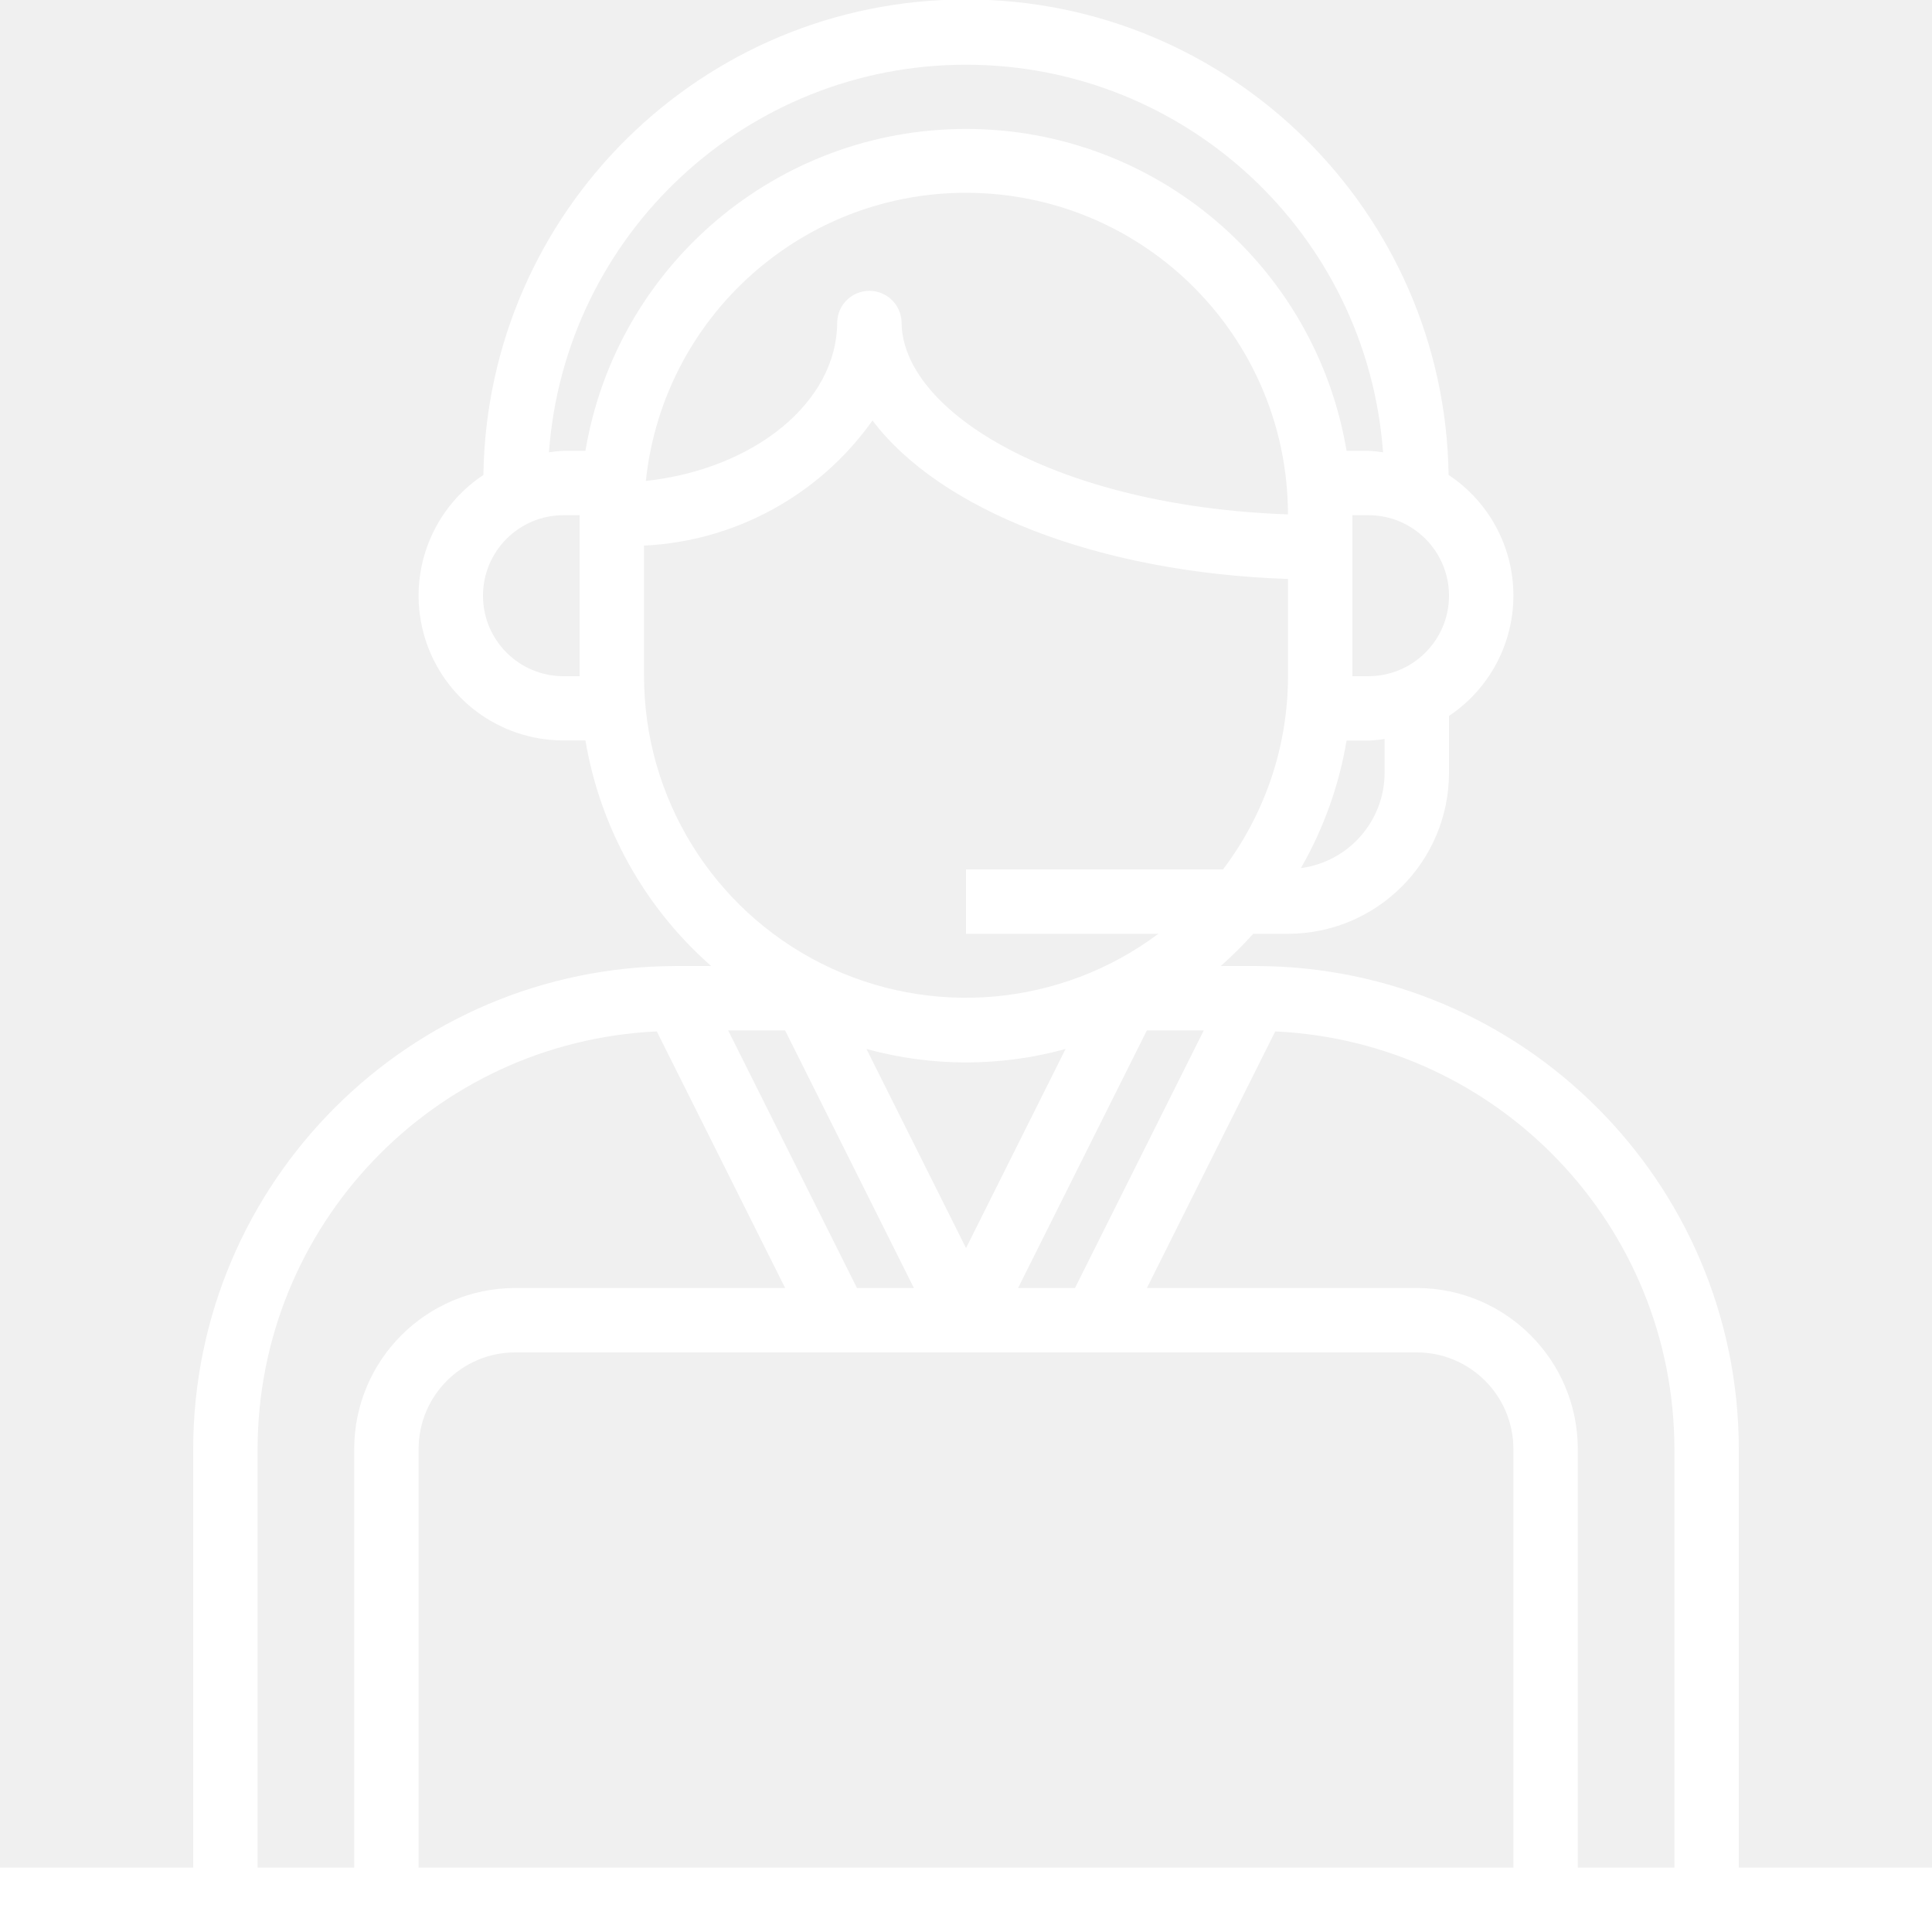
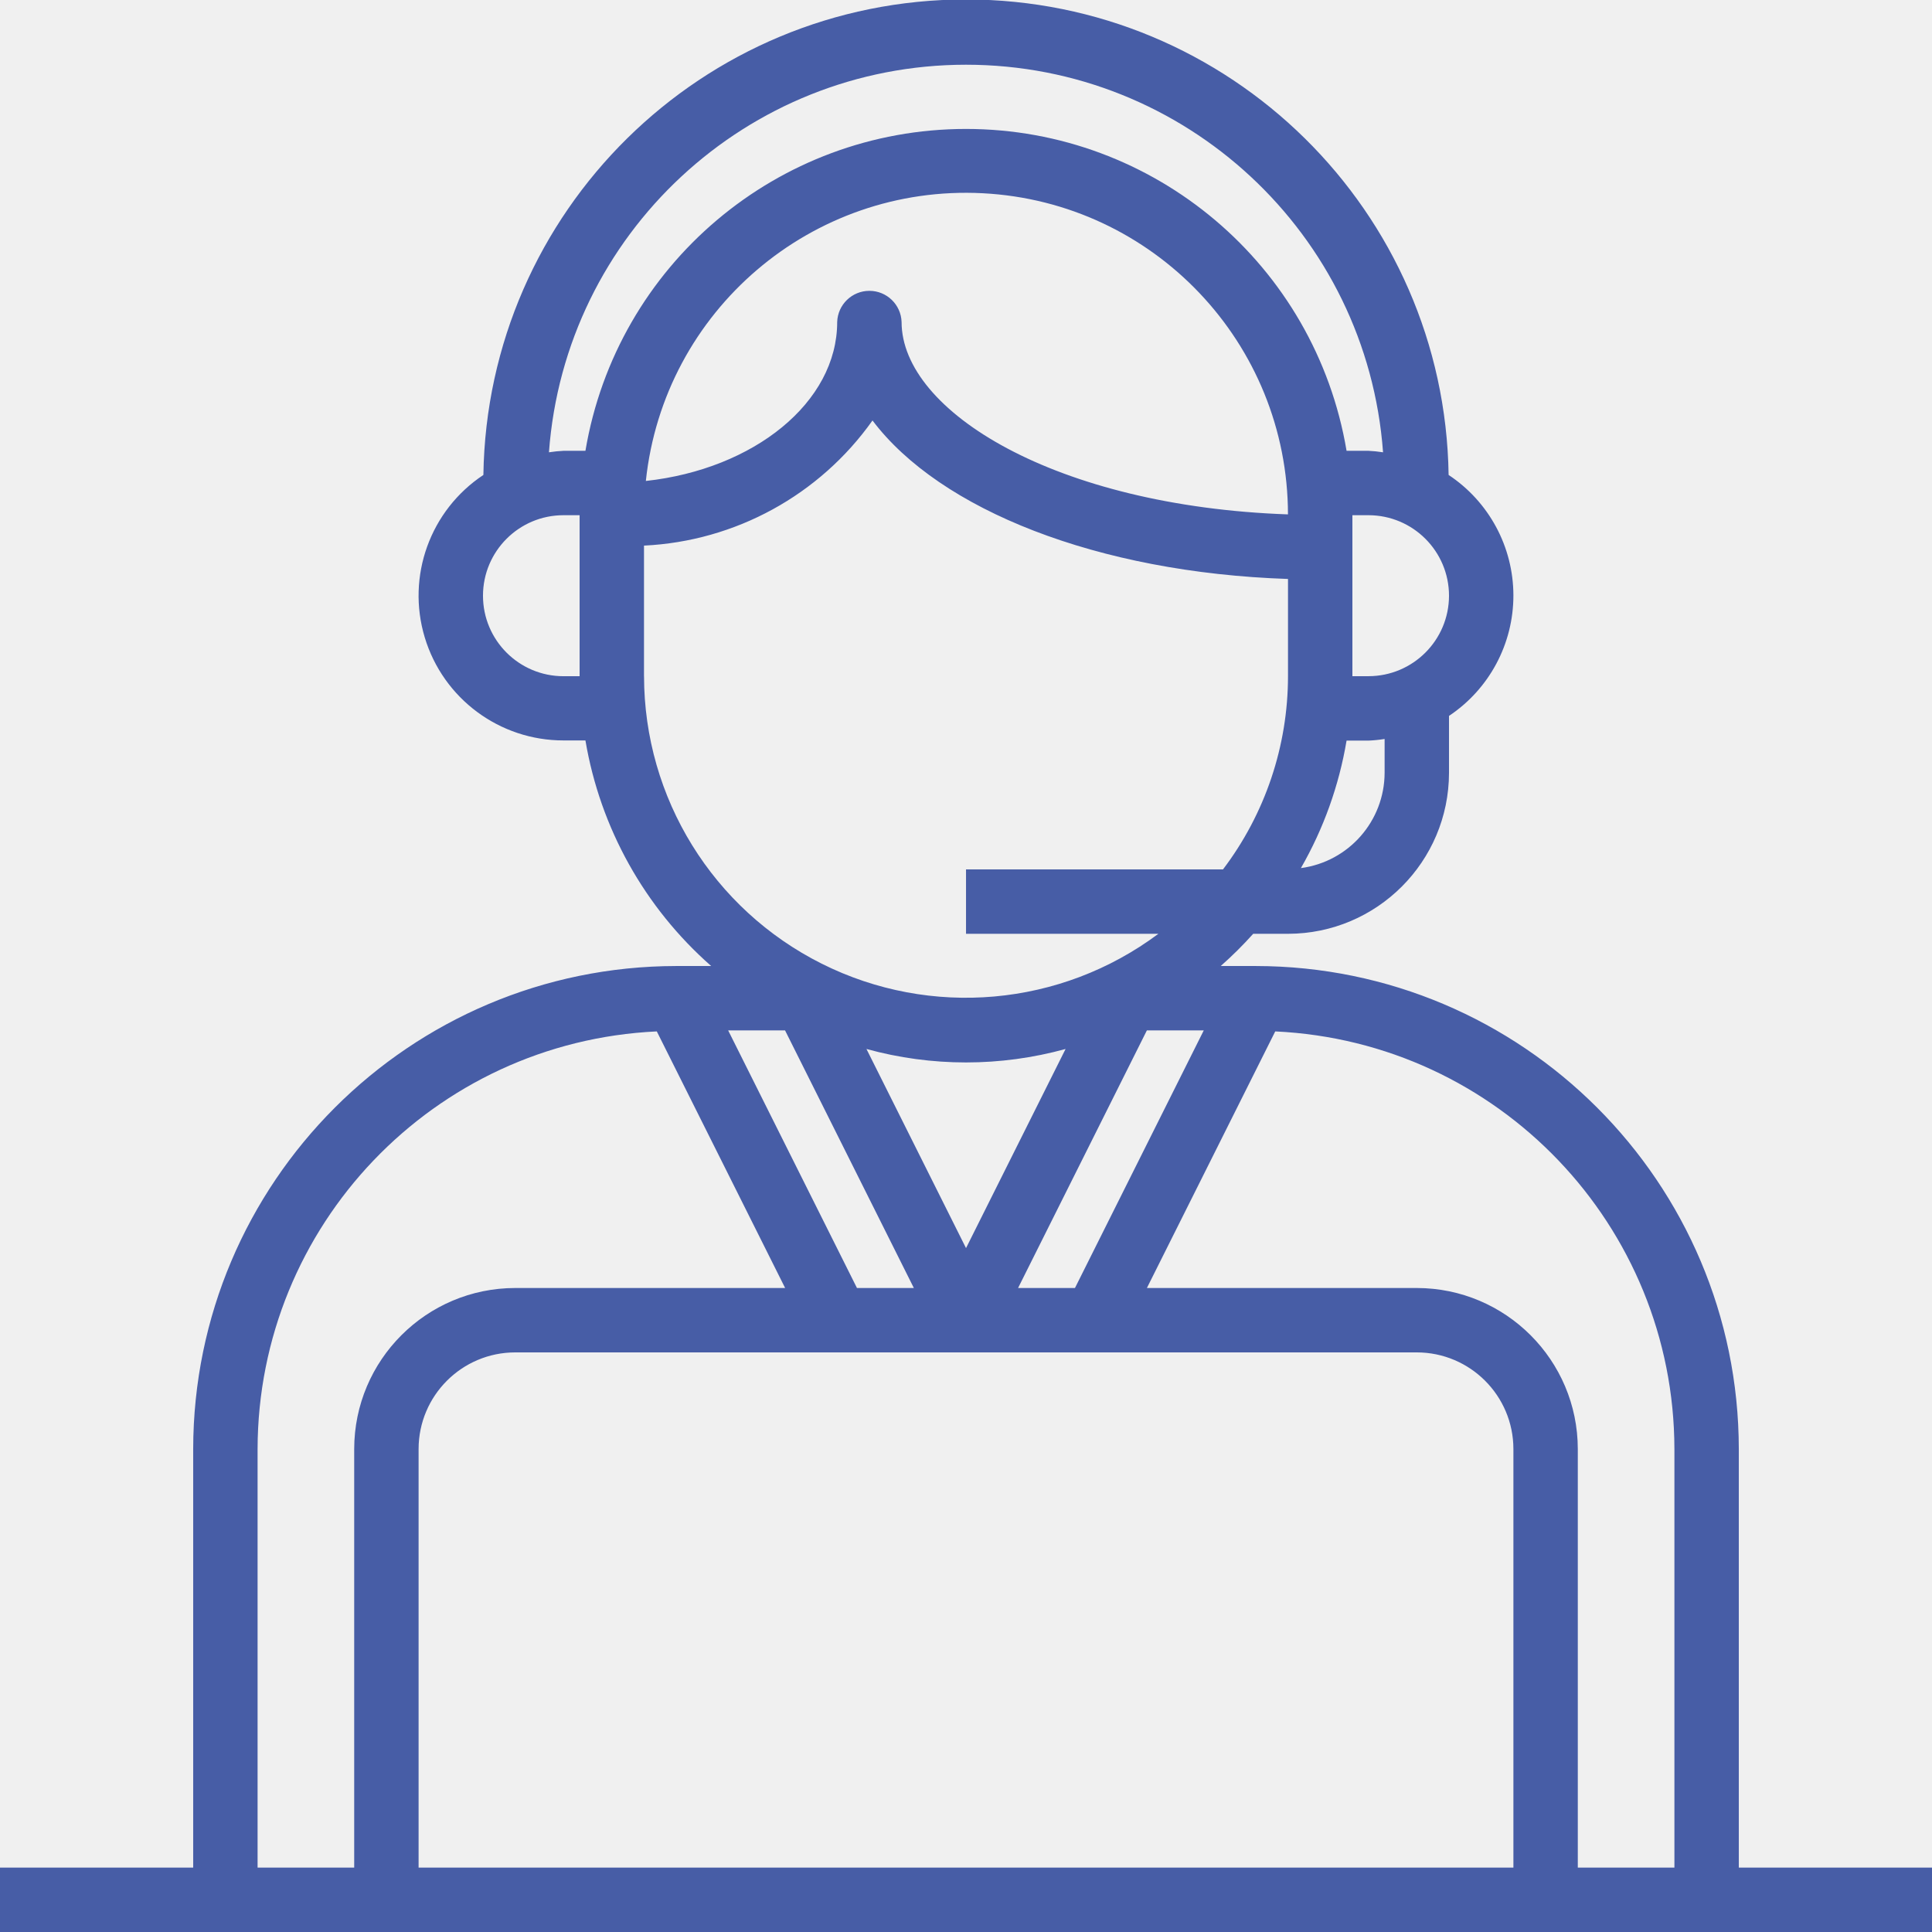
<svg xmlns="http://www.w3.org/2000/svg" width="54.333" height="54.333">
  <g data-name="Group 52">
    <g data-name="Group 51">
-       <path data-name="Path 112" d="M48.9 52.522V40.75a13.6 13.6 0 0 0-13.584-13.583h-.986a10.9 10.9 0 0 0 .913-.906h.979a4.533 4.533 0 0 0 4.528-4.528v-1.6a4.068 4.068 0 0 0-.011-6.776 13.574 13.574 0 0 0-27.145 0 4.072 4.072 0 0 0 2.253 7.466h.617A10.848 10.848 0 0 0 20 27.167h-.987A13.6 13.6 0 0 0 5.433 40.75v11.772H0v1.811h54.333v-1.811zm-9.961-30.789a2.711 2.711 0 0 1-2.354 2.68 10.769 10.769 0 0 0 1.284-3.585h.617a3.931 3.931 0 0 0 .453-.046zm1.811-4.981a2.266 2.266 0 0 1-2.264 2.264h-.453v-4.527h.453a2.266 2.266 0 0 1 2.264 2.264zM16.3 19.017h-.453a2.264 2.264 0 0 1 0-4.528h.453zm-.453-6.339a3.82 3.82 0 0 0-.409.042 11.76 11.76 0 0 1 23.457 0 3.821 3.821 0 0 0-.409-.042h-.617a10.853 10.853 0 0 0-21.405 0zm20.374 1.788c-6.535-.23-10.866-2.9-10.866-5.411a.906.906 0 0 0-1.811 0c0 2.263-2.34 4.138-5.381 4.471a9.054 9.054 0 0 1 18.058.94zm-18.11 4.55v-3.672a8.368 8.368 0 0 0 6.426-3.519c1.894 2.51 6.322 4.277 11.685 4.457v2.735a9 9 0 0 1-1.828 5.433h-7.227v1.811h5.41a9.05 9.05 0 0 1-14.465-7.244zM24.367 29.5a10.538 10.538 0 0 0 5.6 0l-2.8 5.6zm1.333 6.722h-1.6l-3.622-7.244h1.6zm6.553-7.244h1.6l-3.622 7.244h-1.6zM9.961 40.75v11.772H7.244V40.75a11.776 11.776 0 0 1 11.227-11.744l3.609 7.216h-7.59a4.533 4.533 0 0 0-4.529 4.528zm32.6 11.772H11.772V40.75a2.72 2.72 0 0 1 2.717-2.717h25.355a2.72 2.72 0 0 1 2.717 2.717zm4.528 0h-2.717V40.75a4.533 4.533 0 0 0-4.528-4.528h-7.59l3.609-7.216A11.776 11.776 0 0 1 47.089 40.75z" fill="#fff" />
+       <path data-name="Path 112" d="M48.9 52.522V40.75a13.6 13.6 0 0 0-13.584-13.583h-.986a10.9 10.9 0 0 0 .913-.906h.979a4.533 4.533 0 0 0 4.528-4.528v-1.6a4.068 4.068 0 0 0-.011-6.776 13.574 13.574 0 0 0-27.145 0 4.072 4.072 0 0 0 2.253 7.466h.617A10.848 10.848 0 0 0 20 27.167h-.987A13.6 13.6 0 0 0 5.433 40.75v11.772H0v1.811h54.333v-1.811zm-9.961-30.789a2.711 2.711 0 0 1-2.354 2.68 10.769 10.769 0 0 0 1.284-3.585h.617a3.931 3.931 0 0 0 .453-.046zm1.811-4.981a2.266 2.266 0 0 1-2.264 2.264h-.453v-4.527h.453a2.266 2.266 0 0 1 2.264 2.264zM16.3 19.017h-.453a2.264 2.264 0 0 1 0-4.528h.453zm-.453-6.339a3.82 3.82 0 0 0-.409.042 11.76 11.76 0 0 1 23.457 0 3.821 3.821 0 0 0-.409-.042h-.617a10.853 10.853 0 0 0-21.405 0zm20.374 1.788c-6.535-.23-10.866-2.9-10.866-5.411a.906.906 0 0 0-1.811 0c0 2.263-2.34 4.138-5.381 4.471a9.054 9.054 0 0 1 18.058.94zm-18.11 4.55v-3.672a8.368 8.368 0 0 0 6.426-3.519c1.894 2.51 6.322 4.277 11.685 4.457v2.735a9 9 0 0 1-1.828 5.433h-7.227v1.811h5.41a9.05 9.05 0 0 1-14.465-7.244zM24.367 29.5a10.538 10.538 0 0 0 5.6 0l-2.8 5.6zm1.333 6.722h-1.6l-3.622-7.244h1.6zm6.553-7.244h1.6l-3.622 7.244h-1.6zM9.961 40.75v11.772H7.244V40.75a11.776 11.776 0 0 1 11.227-11.744l3.609 7.216h-7.59a4.533 4.533 0 0 0-4.529 4.528zm32.6 11.772H11.772V40.75a2.72 2.72 0 0 1 2.717-2.717h25.355a2.72 2.72 0 0 1 2.717 2.717zm4.528 0h-2.717V40.75a4.533 4.533 0 0 0-4.528-4.528h-7.59l3.609-7.216A11.776 11.776 0 0 1 47.089 40.75z" fill="#475da6" />
    </g>
  </g>
</svg>
